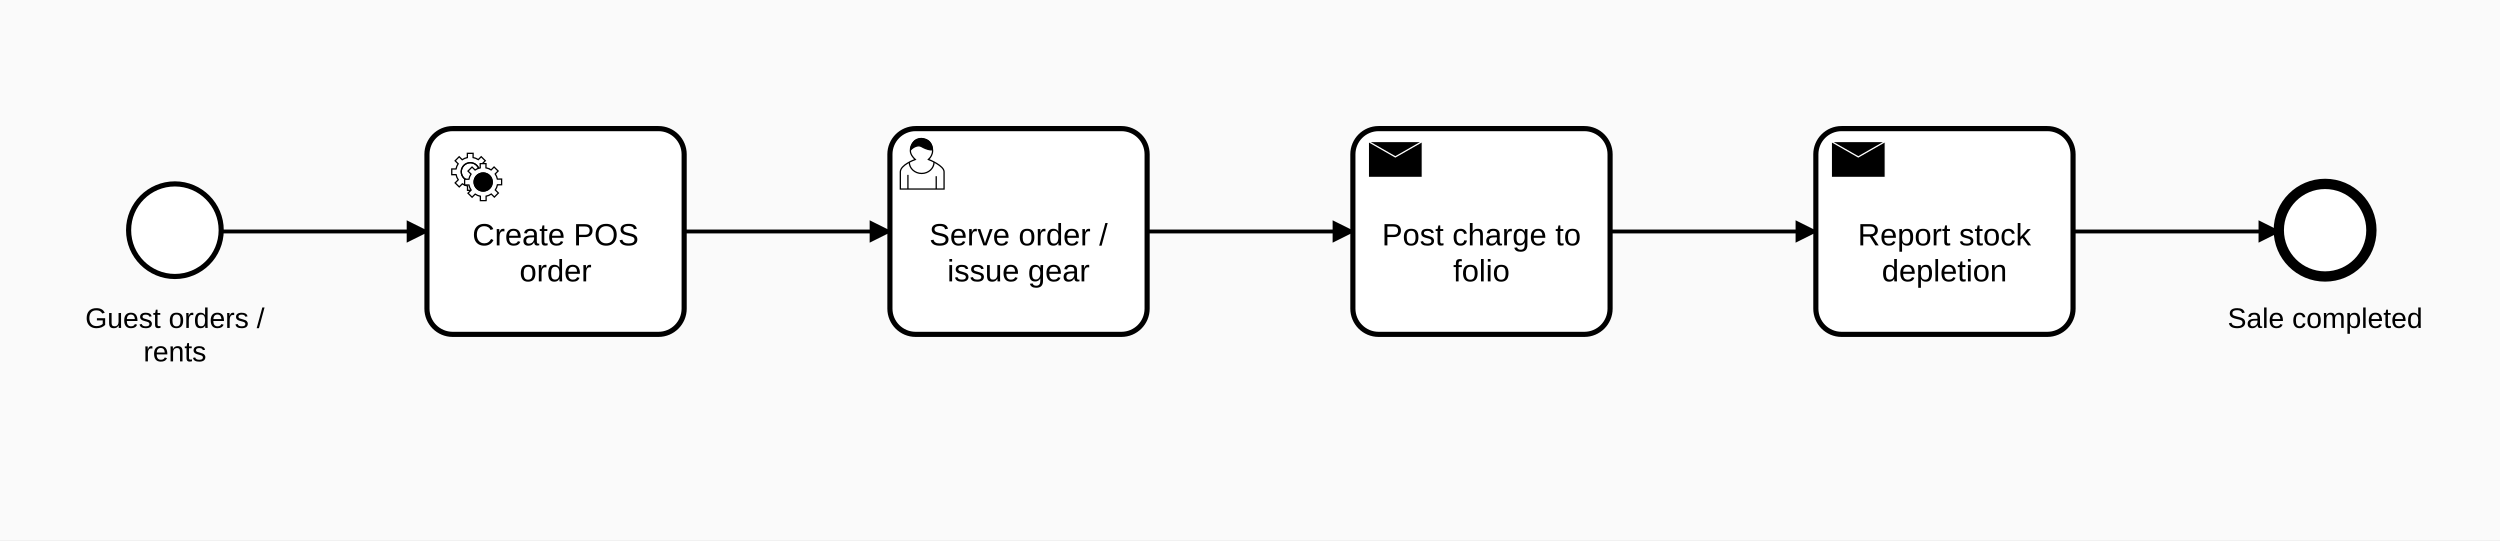
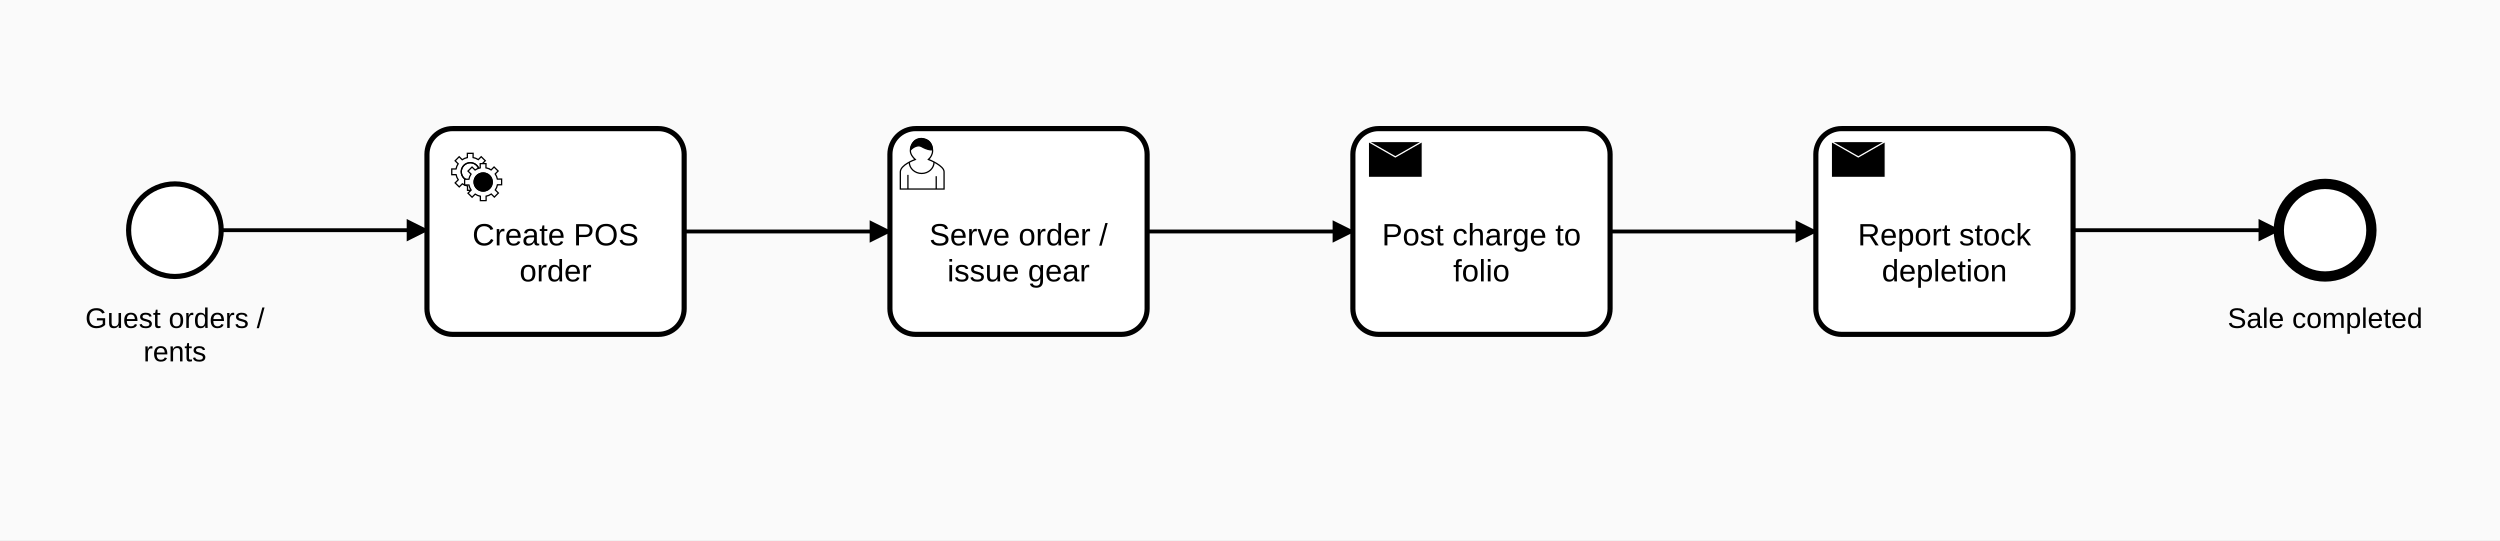
<svg xmlns="http://www.w3.org/2000/svg" width="972" height="210" viewBox="0 0 972 210" font-family="Arial, sans-serif">
  <defs>
    <marker id="seq-end" viewBox="0 0 20 20" refX="11" refY="10" markerWidth="10" markerHeight="10" orient="auto">
      <path d="M 1 5 L 11 10 L 1 15 Z" fill="#000000" stroke="#000000" stroke-width="1" />
    </marker>
    <marker id="seq-default-src" viewBox="0 0 20 20" refX="6" refY="10" markerWidth="10" markerHeight="10" orient="auto">
      <path d="M 6 3 L 10 17" stroke="#000000" stroke-width="1.5" />
    </marker>
    <marker id="seq-conditional-src" viewBox="0 0 20 20" refX="1" refY="10" markerWidth="12" markerHeight="12" orient="auto">
      <path d="M 1 10 L 8 6 L 15 10 L 8 14 Z" fill="#ffffff" stroke="#000000" stroke-width="1" />
    </marker>
    <marker id="msg-start" viewBox="0 0 20 20" refX="6" refY="6" markerWidth="20" markerHeight="20" orient="auto">
      <circle cx="6" cy="6" r="3.5" fill="#ffffff" stroke="#000000" stroke-width="1" />
    </marker>
    <marker id="msg-end" viewBox="0 0 20 20" refX="8.5" refY="5" markerWidth="20" markerHeight="20" orient="auto">
      <path d="m 1 5 l 0 -3 l 7 3 l -7 3 z" fill="#ffffff" stroke="#000000" stroke-width="1" stroke-linecap="butt" />
    </marker>
    <marker id="assoc-end" viewBox="0 0 20 20" refX="11" refY="10" markerWidth="10" markerHeight="10" orient="auto">
      <path d="M 1 5 L 11 10 L 1 15" fill="none" stroke="#000000" stroke-width="1.5" />
    </marker>
  </defs>
  <rect width="972" height="210" fill="#fafafa" />
-   <path d="M 86 90 L 166 90" stroke="#000000" stroke-width="1.5" fill="none" marker-end="url(#seq-end)" />
+   <path d="M 86 89.5 L 166 89.5" stroke="#000000" stroke-width="1.5" fill="none" marker-end="url(#seq-end)" />
  <path d="M 266 90 L 346 90" stroke="#000000" stroke-width="1.5" fill="none" marker-end="url(#seq-end)" />
  <path d="M 446 90 L 526 90" stroke="#000000" stroke-width="1.5" fill="none" marker-end="url(#seq-end)" />
  <path d="M 626 90 L 706 90" stroke="#000000" stroke-width="1.5" fill="none" marker-end="url(#seq-end)" />
-   <path d="M 806 90 L 886 90" stroke="#000000" stroke-width="1.5" fill="none" marker-end="url(#seq-end)" />
+   <path d="M 806 89.5 L 886 89.5" stroke="#000000" stroke-width="1.5" fill="none" marker-end="url(#seq-end)" />
  <circle cx="68" cy="89.5" r="18" fill="#ffffff" fill-opacity="0.95" stroke="#000000" stroke-width="2" />
  <text x="68" y="127.5" text-anchor="middle" font-size="11" fill="#000000">Guest orders /</text>
  <text x="68" y="140.5" text-anchor="middle" font-size="11" fill="#000000">rents</text>
  <rect x="166" y="50" width="100" height="80" rx="10" ry="10" fill="#ffffff" fill-opacity="0.95" stroke="#000000" stroke-width="2" />
  <g>
    <path d="m 184,74 v -1.713 c 0.352,-0.071 0.704,-0.178 1.048,-0.321 0.344,-0.145 0.666,-0.321 0.966,-0.521 l 1.194,1.18 1.567,-1.577 -1.195,-1.18 c 0.403,-0.614 0.683,-1.299 0.825,-2.018 l 1.622,-0.01 v -2.22 l -1.637,0.01 c -0.073,-0.352 -0.178,-0.7 -0.324,-1.044 -0.145,-0.344 -0.321,-0.664 -0.523,-0.962 l 1.131,-1.136 -1.583,-1.563 -1.13,1.136 c -0.614,-0.401 -1.303,-0.681 -2.023,-0.822 l 0.009,-1.619 h -2.241 l 0.004,1.631 c -0.354,0.074 -0.705,0.18 -1.05,0.324 -0.344,0.144 -0.665,0.321 -0.964,0.52 l -1.17,-1.158 -1.567,1.579 1.168,1.157 c -0.403,0.613 -0.683,1.298 -0.825,2.017 l -1.659,0.003 v 2.222 l 1.672,-0.006 c 0.073,0.351 0.18,0.702 0.324,1.045 0.145,0.344 0.321,0.664 0.523,0.961 l -1.199,1.197 1.584,1.56 1.196,-1.193 c 0.614,0.403 1.303,0.682 2.023,0.823 l 0.001,1.699 h 2.227 z m 0.221,-3.996 c -1.789,0.75 -3.858,-0.093 -4.61,-1.874 -0.752,-1.783 0.091,-3.846 1.88,-4.596 1.788,-0.749 3.857,0.093 4.609,1.874 0.752,1.782 -0.091,3.846 -1.879,4.596 z" fill="#ffffff" stroke="#000000" stroke-width="0.5" />
    <path d="m 184.221,70.004 c -1.789,0.75 -3.858,-0.093 -4.61,-1.874 -0.752,-1.783 0.091,-3.846 1.88,-4.596 1.788,-0.749 3.857,0.093 4.609,1.874 0.752,1.782 -0.091,3.846 -1.879,4.596 z" fill="none" stroke="#000000" stroke-width="0.5" />
    <path d="m 189,78 v -1.713 c 0.352,-0.071 0.704,-0.178 1.048,-0.321 0.344,-0.145 0.666,-0.321 0.966,-0.521 l 1.194,1.18 1.567,-1.577 -1.195,-1.18 c 0.403,-0.614 0.683,-1.299 0.825,-2.018 l 1.622,-0.01 v -2.22 l -1.637,0.01 c -0.073,-0.352 -0.178,-0.7 -0.324,-1.044 -0.145,-0.344 -0.321,-0.664 -0.523,-0.962 l 1.131,-1.136 -1.583,-1.563 -1.13,1.136 c -0.614,-0.401 -1.303,-0.681 -2.023,-0.822 l 0.009,-1.619 h -2.241 l 0.004,1.631 c -0.354,0.074 -0.705,0.18 -1.05,0.324 -0.344,0.144 -0.665,0.321 -0.964,0.52 l -1.17,-1.158 -1.567,1.579 1.168,1.157 c -0.403,0.613 -0.683,1.298 -0.825,2.017 l -1.659,0.003 v 2.222 l 1.672,-0.006 c 0.073,0.351 0.18,0.702 0.324,1.045 0.145,0.344 0.321,0.664 0.523,0.961 l -1.199,1.197 1.584,1.56 1.196,-1.193 c 0.614,0.403 1.303,0.682 2.023,0.823 l 0.001,1.699 h 2.227 z m 0.221,-3.996 c -1.789,0.75 -3.858,-0.093 -4.61,-1.874 -0.752,-1.783 0.091,-3.846 1.88,-4.596 1.788,-0.749 3.857,0.093 4.609,1.874 0.752,1.782 -0.091,3.846 -1.879,4.596 z" fill="#ffffff" stroke="#000000" stroke-width="0.5" />
    <path d="m 189.221,74.004 c -1.789,0.75 -3.858,-0.093 -4.61,-1.874 -0.752,-1.783 0.091,-3.846 1.88,-4.596 1.788,-0.749 3.857,0.093 4.609,1.874 0.752,1.782 -0.091,3.846 -1.879,4.596 z" fill="#000000" stroke="#000000" stroke-width="0.5" />
  </g>
  <text x="216" y="92" text-anchor="middle" dominant-baseline="middle" font-size="12" fill="#000000">Create POS</text>
  <text x="216" y="106" text-anchor="middle" dominant-baseline="middle" font-size="12" fill="#000000">order</text>
  <rect x="346" y="50" width="100" height="80" rx="10" ry="10" fill="#ffffff" fill-opacity="0.95" stroke="#000000" stroke-width="2" />
  <g>
    <path d="m 361,62 c 0.909,-0.845 1.594,-2.049 1.594,-3.385 0,-2.554 -1.805,-4.622 -4.357,-4.622 -2.552,0 -4.288,2.068 -4.288,4.622 0,1.348 0.974,2.562 1.896,3.405 -0.529,0.187 -5.669,2.097 -5.794,4.756 v 6.718 h 17 v -6.718 c 0,-2.298 -5.528,-4.595 -6.051,-4.776 z m -8,6 l 0,5.5 m 11,0 l 0,-5" fill="#ffffff" stroke="#000000" stroke-width="0.5" />
    <path d="m 363.162,63.009 c 0,2.447 -2.158,4.431 -4.821,4.431 -2.665,0 -4.822,-1.981 -4.822,-4.431" fill="none" stroke="#000000" stroke-width="0.5" />
    <path d="m 354.1,58.2 c 0,0 2.251,-2.358 4.274,-1.177 2.024,1.181 4.221,1.537 4.124,0.965 -0.098,-0.57 -0.117,-3.791 -4.191,-4.136 -3.575,0.001 -4.208,3.367 -4.207,4.348 z" fill="#000000" stroke="#000000" stroke-width="0.5" />
  </g>
  <text x="396" y="92" text-anchor="middle" dominant-baseline="middle" font-size="12" fill="#000000">Serve order /</text>
  <text x="396" y="106" text-anchor="middle" dominant-baseline="middle" font-size="12" fill="#000000">issue gear</text>
  <rect x="526" y="50" width="100" height="80" rx="10" ry="10" fill="#ffffff" fill-opacity="0.95" stroke="#000000" stroke-width="2" />
  <g>
    <path d="m 532,55 l 0,14 l 21,0 l 0,-14 z l 10.5,6 l 10.5,-6" fill="#000000" stroke="#ffffff" stroke-width="0.5" />
  </g>
  <text x="576" y="92" text-anchor="middle" dominant-baseline="middle" font-size="12" fill="#000000">Post charge to</text>
  <text x="576" y="106" text-anchor="middle" dominant-baseline="middle" font-size="12" fill="#000000">folio</text>
  <rect x="706" y="50" width="100" height="80" rx="10" ry="10" fill="#ffffff" fill-opacity="0.95" stroke="#000000" stroke-width="2" />
  <g>
    <path d="m 712,55 l 0,14 l 21,0 l 0,-14 z l 10.5,6 l 10.5,-6" fill="#000000" stroke="#ffffff" stroke-width="0.5" />
  </g>
  <text x="756" y="92" text-anchor="middle" dominant-baseline="middle" font-size="12" fill="#000000">Report stock</text>
  <text x="756" y="106" text-anchor="middle" dominant-baseline="middle" font-size="12" fill="#000000">depletion</text>
  <circle cx="904" cy="89.5" r="18" fill="#ffffff" fill-opacity="0.95" stroke="#000000" stroke-width="4" />
  <text x="904" y="127.5" text-anchor="middle" font-size="11" fill="#000000">Sale completed</text>
</svg>
